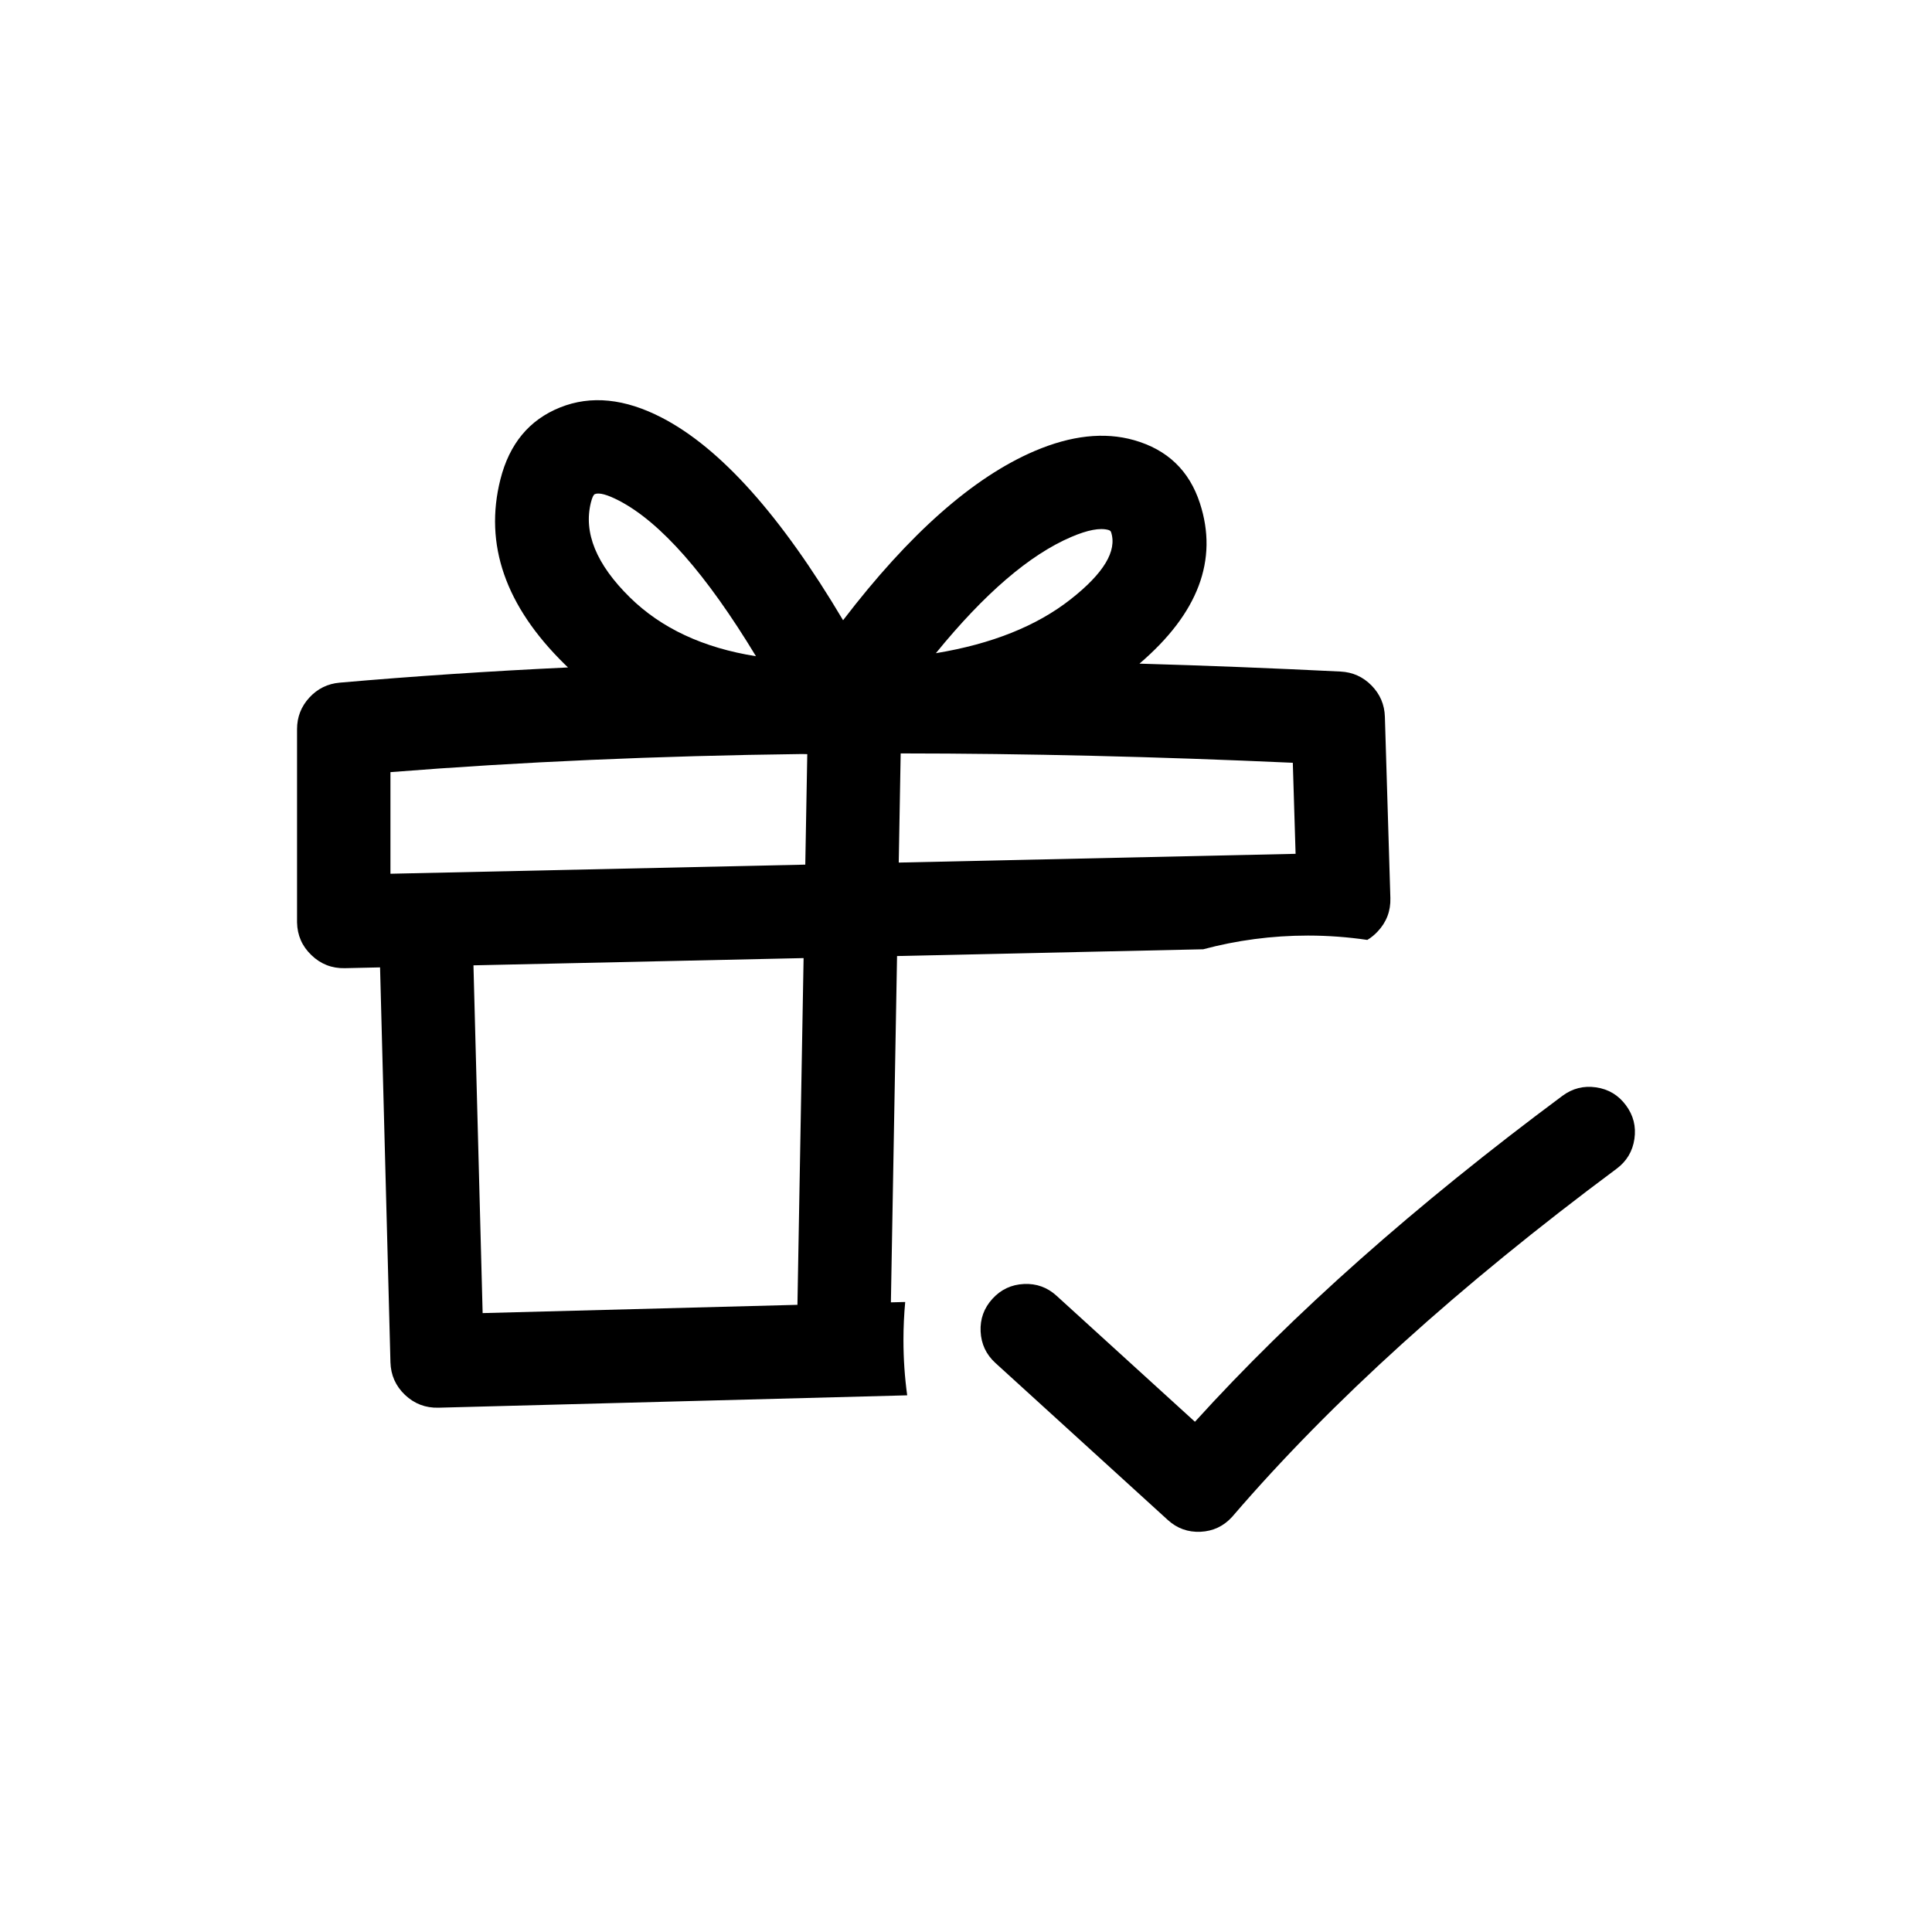
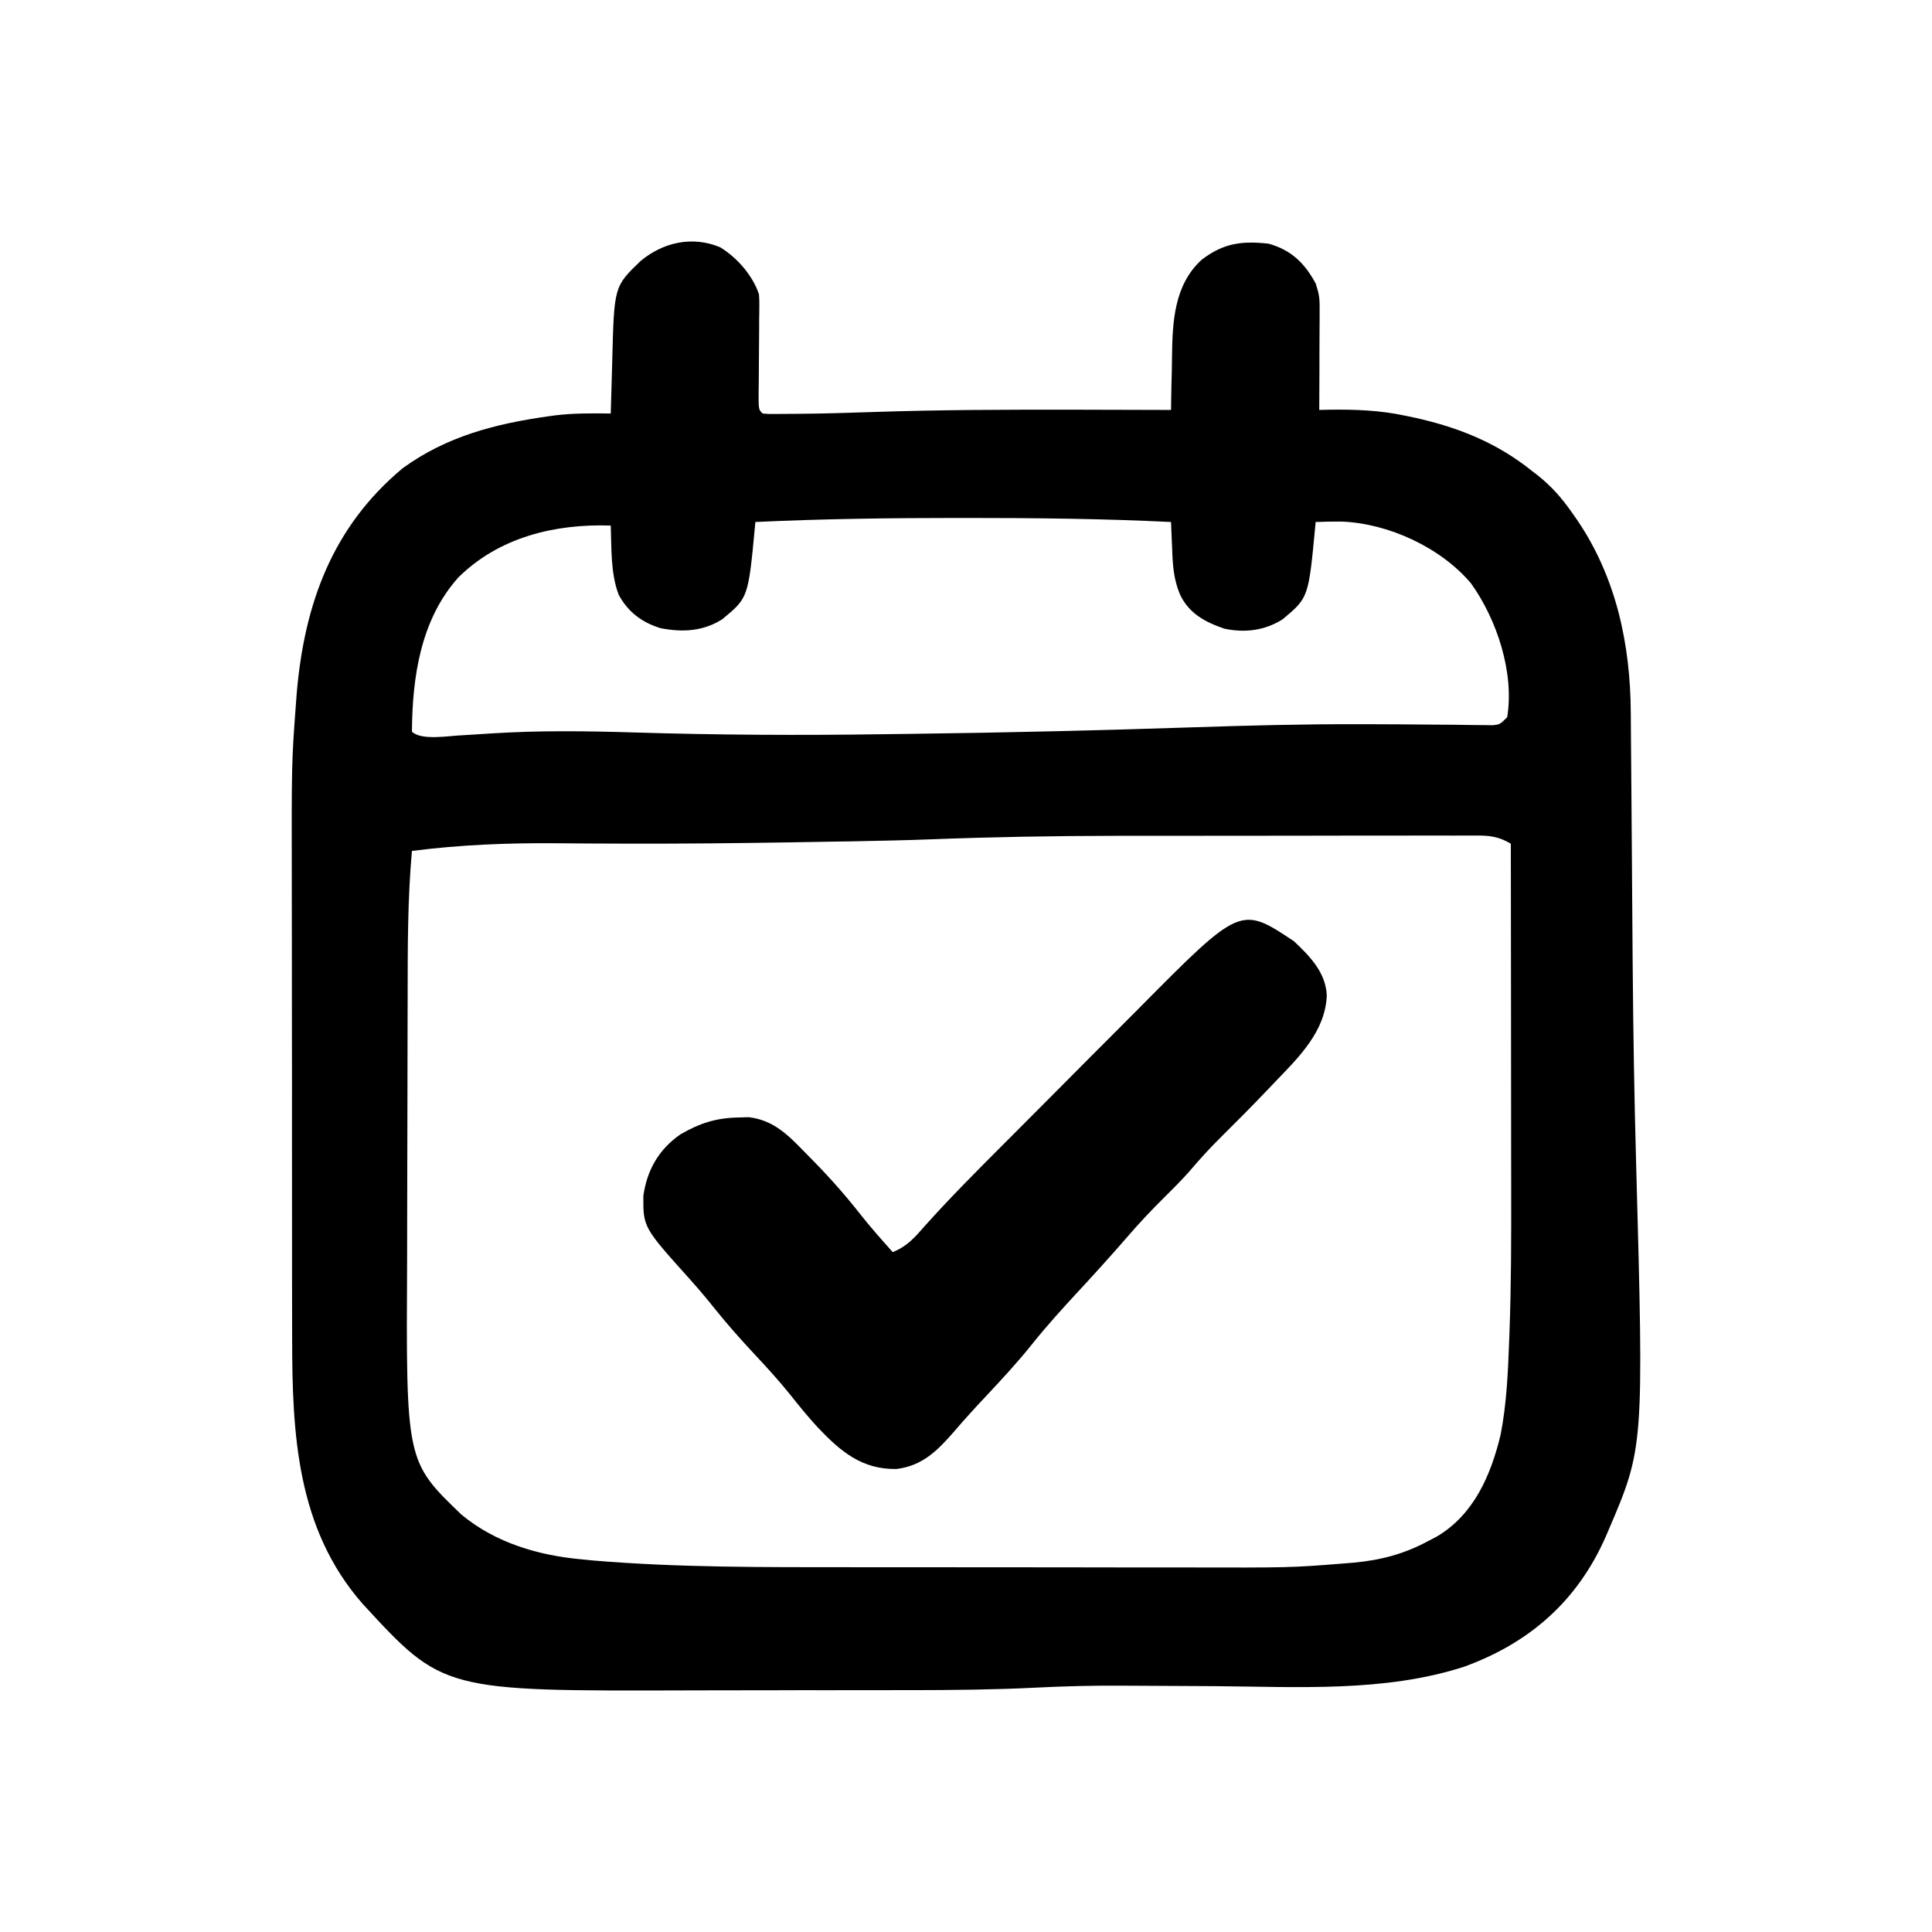
<svg xmlns="http://www.w3.org/2000/svg" viewBox="0 0 32 32">
-   <path d="M5.626 11.307Q7.457 11.147 9.408 11.055Q9.378 11.027 9.349 10.998Q7.881 9.555 8.288 7.941Q8.511 7.056 9.276 6.749Q10.042 6.441 10.964 6.919Q12.421 7.674 13.964 10.273Q15.608 8.124 17.137 7.47Q18.047 7.082 18.782 7.29Q19.611 7.525 19.874 8.334Q20.334 9.743 18.873 10.992Q20.506 11.039 22.203 11.123Q22.505 11.138 22.717 11.354Q22.929 11.57 22.938 11.872L23.029 14.875Q23.038 15.195 22.819 15.428Q22.74 15.513 22.647 15.568C22.326 15.521 21.998 15.496 21.664 15.496C21.064 15.496 20.482 15.575 19.929 15.723L14.858 15.835L14.756 21.571L14.993 21.565C14.974 21.773 14.964 21.983 14.964 22.196C14.964 22.507 14.985 22.812 15.026 23.111L7.261 23.316Q6.941 23.324 6.708 23.104Q6.476 22.883 6.467 22.563L6.295 16.023L5.711 16.036Q5.39 16.043 5.159 15.821Q4.927 15.6 4.92 15.279Q4.92 15.271 4.92 15.262V12.077Q4.92 11.777 5.123 11.555Q5.327 11.333 5.626 11.307ZM13.31 15.869 7.842 15.989 7.994 21.749 13.208 21.612 13.31 15.869ZM17.5 21.462 19.792 23.549Q22.227 20.865 25.878 18.151Q26.128 17.965 26.436 18.01Q26.744 18.055 26.93 18.306Q27.116 18.556 27.071 18.864Q27.026 19.172 26.776 19.358Q22.865 22.266 20.42 25.11Q20.413 25.118 20.406 25.126Q20.196 25.356 19.885 25.371Q19.573 25.385 19.343 25.176L16.487 22.575Q16.257 22.365 16.242 22.053Q16.228 21.742 16.438 21.512Q16.647 21.282 16.959 21.267Q17.27 21.252 17.5 21.462ZM13.285 12.489Q9.691 12.534 6.467 12.789V14.472L13.338 14.321L13.371 12.491Q13.328 12.49 13.285 12.489ZM21.459 14.142 21.413 12.634Q18.033 12.481 14.918 12.479L14.886 14.287L21.459 14.142ZM12.521 10.869Q11.285 8.828 10.252 8.292Q9.96 8.141 9.853 8.184Q9.819 8.198 9.788 8.32Q9.598 9.073 10.433 9.895Q11.214 10.662 12.521 10.869ZM15.501 10.819Q16.888 10.59 17.731 9.928Q18.556 9.281 18.403 8.814Q18.395 8.789 18.36 8.778Q18.151 8.719 17.745 8.893Q16.709 9.335 15.501 10.819Z" />
+   <path d="M11.927 4.095C12.21 4.267 12.467 4.563 12.571 4.874C12.577 4.968 12.577 4.968 12.577 5.069C12.577 5.088 12.577 5.088 12.576 5.184C12.576 5.225 12.575 5.267 12.574 5.308C12.574 5.329 12.574 5.329 12.574 5.436C12.573 5.571 12.572 5.705 12.571 5.839C12.569 6.017 12.568 6.194 12.567 6.371C12.567 6.412 12.566 6.453 12.565 6.495C12.564 6.783 12.564 6.783 12.631 6.849C12.716 6.857 12.716 6.857 12.826 6.857C12.867 6.856 12.907 6.856 12.949 6.856C12.994 6.856 13.038 6.855 13.084 6.855C13.13 6.855 13.176 6.855 13.223 6.854C13.64 6.851 14.055 6.838 14.47 6.824C15.57 6.787 16.668 6.784 17.768 6.786C17.788 6.786 17.788 6.786 17.891 6.786C18.393 6.787 18.894 6.788 19.396 6.79C19.396 6.767 19.396 6.767 19.398 6.652C19.4 6.479 19.404 6.307 19.409 6.135C19.41 6.061 19.412 5.987 19.412 5.914C19.419 5.334 19.446 4.718 19.905 4.301C20.263 4.027 20.567 3.987 21.012 4.036C21.386 4.141 21.608 4.356 21.791 4.694C21.84 4.844 21.858 4.92 21.857 5.07C21.857 5.108 21.857 5.147 21.857 5.186C21.857 5.227 21.857 5.268 21.857 5.31C21.857 5.332 21.857 5.332 21.856 5.438C21.856 5.573 21.855 5.708 21.854 5.843C21.854 5.935 21.854 6.026 21.854 6.117C21.853 6.341 21.852 6.566 21.851 6.79C21.905 6.788 21.958 6.787 22.013 6.786C22.448 6.78 22.857 6.795 23.284 6.887C23.334 6.897 23.385 6.908 23.437 6.919C24.165 7.081 24.8 7.337 25.383 7.807C25.411 7.829 25.44 7.851 25.469 7.873C25.7 8.056 25.873 8.255 26.041 8.496C26.067 8.532 26.093 8.57 26.119 8.607C26.768 9.559 27.005 10.667 27.011 11.81C27.011 11.868 27.012 11.926 27.012 11.986C27.013 12.111 27.014 12.237 27.015 12.363C27.016 12.565 27.018 12.766 27.02 12.968C27.023 13.363 27.026 13.758 27.029 14.154C27.032 14.716 27.037 15.28 27.041 15.843C27.042 15.913 27.043 15.982 27.043 16.051C27.052 17.119 27.069 18.188 27.099 19.256C27.228 23.976 27.228 23.976 26.64 25.349C26.628 25.379 26.615 25.408 26.602 25.438C26.136 26.507 25.345 27.209 24.248 27.607C22.931 28.033 21.479 27.938 20.114 27.928C19.729 27.926 19.343 27.924 18.958 27.922C18.826 27.922 18.694 27.921 18.563 27.92C18.09 27.917 17.62 27.929 17.147 27.953C16.465 27.987 15.785 27.993 15.103 27.994C15.003 27.994 14.903 27.994 14.803 27.994C14.452 27.994 14.101 27.995 13.75 27.995C13.427 27.994 13.104 27.995 12.782 27.996C12.5 27.997 12.219 27.997 11.937 27.997C11.772 27.997 11.605 27.997 11.439 27.998C7.337 28.011 7.337 28.011 6.004 26.562C4.916 25.319 4.839 23.754 4.839 22.172C4.839 22.07 4.839 21.968 4.838 21.867C4.838 21.591 4.837 21.316 4.837 21.04C4.837 20.868 4.837 20.695 4.837 20.522C4.837 19.917 4.836 19.311 4.836 18.705C4.837 18.145 4.836 17.585 4.835 17.025C4.834 16.541 4.834 16.057 4.834 15.573C4.834 15.286 4.834 14.998 4.833 14.71C4.829 12.642 4.829 12.642 4.9 11.677C4.905 11.615 4.909 11.553 4.914 11.489C5.041 9.998 5.506 8.725 6.67 7.755C7.399 7.225 8.209 7.018 9.091 6.894C9.125 6.89 9.159 6.885 9.194 6.88C9.501 6.842 9.807 6.845 10.116 6.849C10.117 6.803 10.119 6.757 10.12 6.709C10.125 6.534 10.13 6.36 10.135 6.185C10.138 6.11 10.14 6.035 10.141 5.96C10.172 4.745 10.172 4.745 10.609 4.324C10.978 4.015 11.466 3.902 11.927 4.095ZM12.511 8.646C12.509 8.672 12.506 8.699 12.504 8.726C12.393 9.902 12.393 9.902 11.961 10.258C11.645 10.458 11.304 10.475 10.943 10.405C10.635 10.312 10.4 10.136 10.247 9.85C10.112 9.495 10.13 9.081 10.116 8.705C9.194 8.674 8.268 8.895 7.59 9.566C6.968 10.262 6.829 11.212 6.823 12.118C6.978 12.272 7.442 12.185 7.662 12.178C7.82 12.169 7.978 12.159 8.137 12.148C8.928 12.097 9.718 12.108 10.51 12.132C11.878 12.174 13.243 12.181 14.612 12.161C14.771 12.159 14.93 12.157 15.089 12.155C16.653 12.135 18.217 12.098 19.78 12.046C20.683 12.016 21.585 11.993 22.489 11.995C22.509 11.995 22.509 11.995 22.61 11.995C22.989 11.996 23.368 11.998 23.747 12.002C23.849 12.002 23.951 12.004 24.054 12.004C24.177 12.005 24.301 12.007 24.425 12.009C24.479 12.009 24.533 12.01 24.588 12.01C24.612 12.01 24.612 12.01 24.73 12.012C24.844 11.998 24.844 11.998 24.964 11.879C25.084 11.139 24.793 10.261 24.365 9.663C23.864 9.068 22.998 8.669 22.224 8.639C22.079 8.638 21.935 8.64 21.791 8.646C21.788 8.672 21.786 8.699 21.784 8.726C21.673 9.899 21.673 9.899 21.244 10.258C20.95 10.444 20.619 10.485 20.28 10.413C19.958 10.303 19.685 10.157 19.54 9.836C19.44 9.592 19.423 9.36 19.415 9.098C19.413 9.054 19.41 9.011 19.409 8.966C19.404 8.859 19.4 8.752 19.396 8.646C18.26 8.59 17.124 8.579 15.987 8.579C15.952 8.579 15.917 8.579 15.881 8.579C14.757 8.579 13.634 8.593 12.511 8.646ZM15.385 13.903C14.997 13.918 14.609 13.925 14.221 13.933C14.177 13.934 14.132 13.934 14.086 13.936C13.985 13.937 13.884 13.939 13.783 13.94C13.765 13.941 13.765 13.941 13.673 13.942C13.598 13.943 13.522 13.945 13.446 13.946C13.328 13.948 13.21 13.95 13.092 13.952C12.204 13.966 11.317 13.976 10.429 13.973C10.392 13.973 10.353 13.973 10.314 13.973C9.953 13.972 9.592 13.971 9.23 13.967C8.421 13.96 7.627 13.991 6.823 14.094C6.75 14.902 6.753 15.711 6.752 16.523C6.752 16.641 6.751 16.76 6.751 16.878C6.75 17.252 6.749 17.625 6.749 17.999C6.749 18.425 6.748 18.851 6.746 19.277C6.745 19.61 6.744 19.943 6.744 20.276C6.744 20.473 6.744 20.67 6.743 20.867C6.725 24.204 6.725 24.204 7.642 25.086C8.209 25.556 8.917 25.763 9.637 25.828C9.696 25.834 9.755 25.84 9.816 25.846C11.237 25.966 12.669 25.957 14.095 25.958C14.244 25.958 14.394 25.958 14.545 25.958C15.072 25.959 15.598 25.959 16.125 25.959C16.611 25.959 17.097 25.96 17.583 25.96C18.005 25.961 18.427 25.962 18.849 25.962C19.1 25.962 19.349 25.962 19.6 25.962C21.373 25.966 21.373 25.966 22.255 25.896C22.283 25.893 22.283 25.893 22.427 25.882C22.871 25.84 23.253 25.74 23.647 25.529C23.672 25.516 23.672 25.516 23.8 25.449C24.413 25.085 24.694 24.433 24.855 23.763C24.956 23.244 24.978 22.716 24.997 22.189C24.999 22.156 25 22.123 25.001 22.089C25.031 21.29 25.031 20.492 25.03 19.693C25.029 19.491 25.029 19.289 25.029 19.086C25.029 18.706 25.029 18.326 25.028 17.946C25.027 17.512 25.027 17.078 25.027 16.644C25.026 15.754 25.025 14.864 25.024 13.974C24.83 13.86 24.688 13.839 24.465 13.839C24.433 13.839 24.402 13.839 24.369 13.839C24.264 13.839 24.159 13.839 24.054 13.84C23.978 13.84 23.902 13.839 23.827 13.839C23.621 13.839 23.415 13.839 23.209 13.84C22.992 13.84 22.775 13.84 22.558 13.84C22.192 13.84 21.825 13.841 21.46 13.842C21.041 13.843 20.622 13.843 20.204 13.843C19.754 13.843 19.304 13.843 18.854 13.844C18.727 13.844 18.6 13.844 18.472 13.844C17.442 13.845 16.414 13.863 15.385 13.903ZM21.432 15.59C21.699 15.841 21.958 16.108 21.976 16.488C21.951 17.084 21.515 17.509 21.121 17.918C21.102 17.939 21.102 17.939 21.002 18.043C20.744 18.314 20.48 18.58 20.213 18.844C20.026 19.028 19.854 19.221 19.684 19.42C19.553 19.566 19.416 19.703 19.276 19.841C19.062 20.053 18.859 20.269 18.663 20.497C18.545 20.634 18.425 20.769 18.303 20.904C18.281 20.929 18.258 20.954 18.236 20.979C18.111 21.118 17.984 21.256 17.857 21.393C17.596 21.675 17.339 21.958 17.098 22.259C16.855 22.564 16.59 22.849 16.323 23.134C16.147 23.321 15.974 23.511 15.807 23.706C15.533 24.022 15.278 24.281 14.846 24.331C14.277 24.34 13.924 24.042 13.547 23.645C13.384 23.469 13.234 23.284 13.085 23.096C12.903 22.87 12.709 22.657 12.511 22.445C12.27 22.188 12.039 21.927 11.819 21.652C11.693 21.494 11.564 21.342 11.429 21.191C10.653 20.328 10.653 20.328 10.656 19.808C10.716 19.379 10.912 19.038 11.269 18.789C11.594 18.602 11.858 18.516 12.234 18.509C12.289 18.507 12.344 18.506 12.4 18.504C12.831 18.554 13.078 18.825 13.368 19.123C13.407 19.163 13.447 19.203 13.487 19.244C13.758 19.521 14.011 19.808 14.251 20.114C14.421 20.329 14.603 20.534 14.786 20.739C15.022 20.645 15.151 20.497 15.313 20.311C15.724 19.851 16.157 19.417 16.592 18.981C16.613 18.96 16.613 18.96 16.72 18.853C16.92 18.652 17.12 18.451 17.321 18.25C17.55 18.021 17.778 17.791 18.006 17.561C18.206 17.36 18.407 17.158 18.608 16.958C18.692 16.873 18.776 16.788 18.861 16.704C20.548 15.001 20.548 15.001 21.432 15.59Z" />
</svg>
